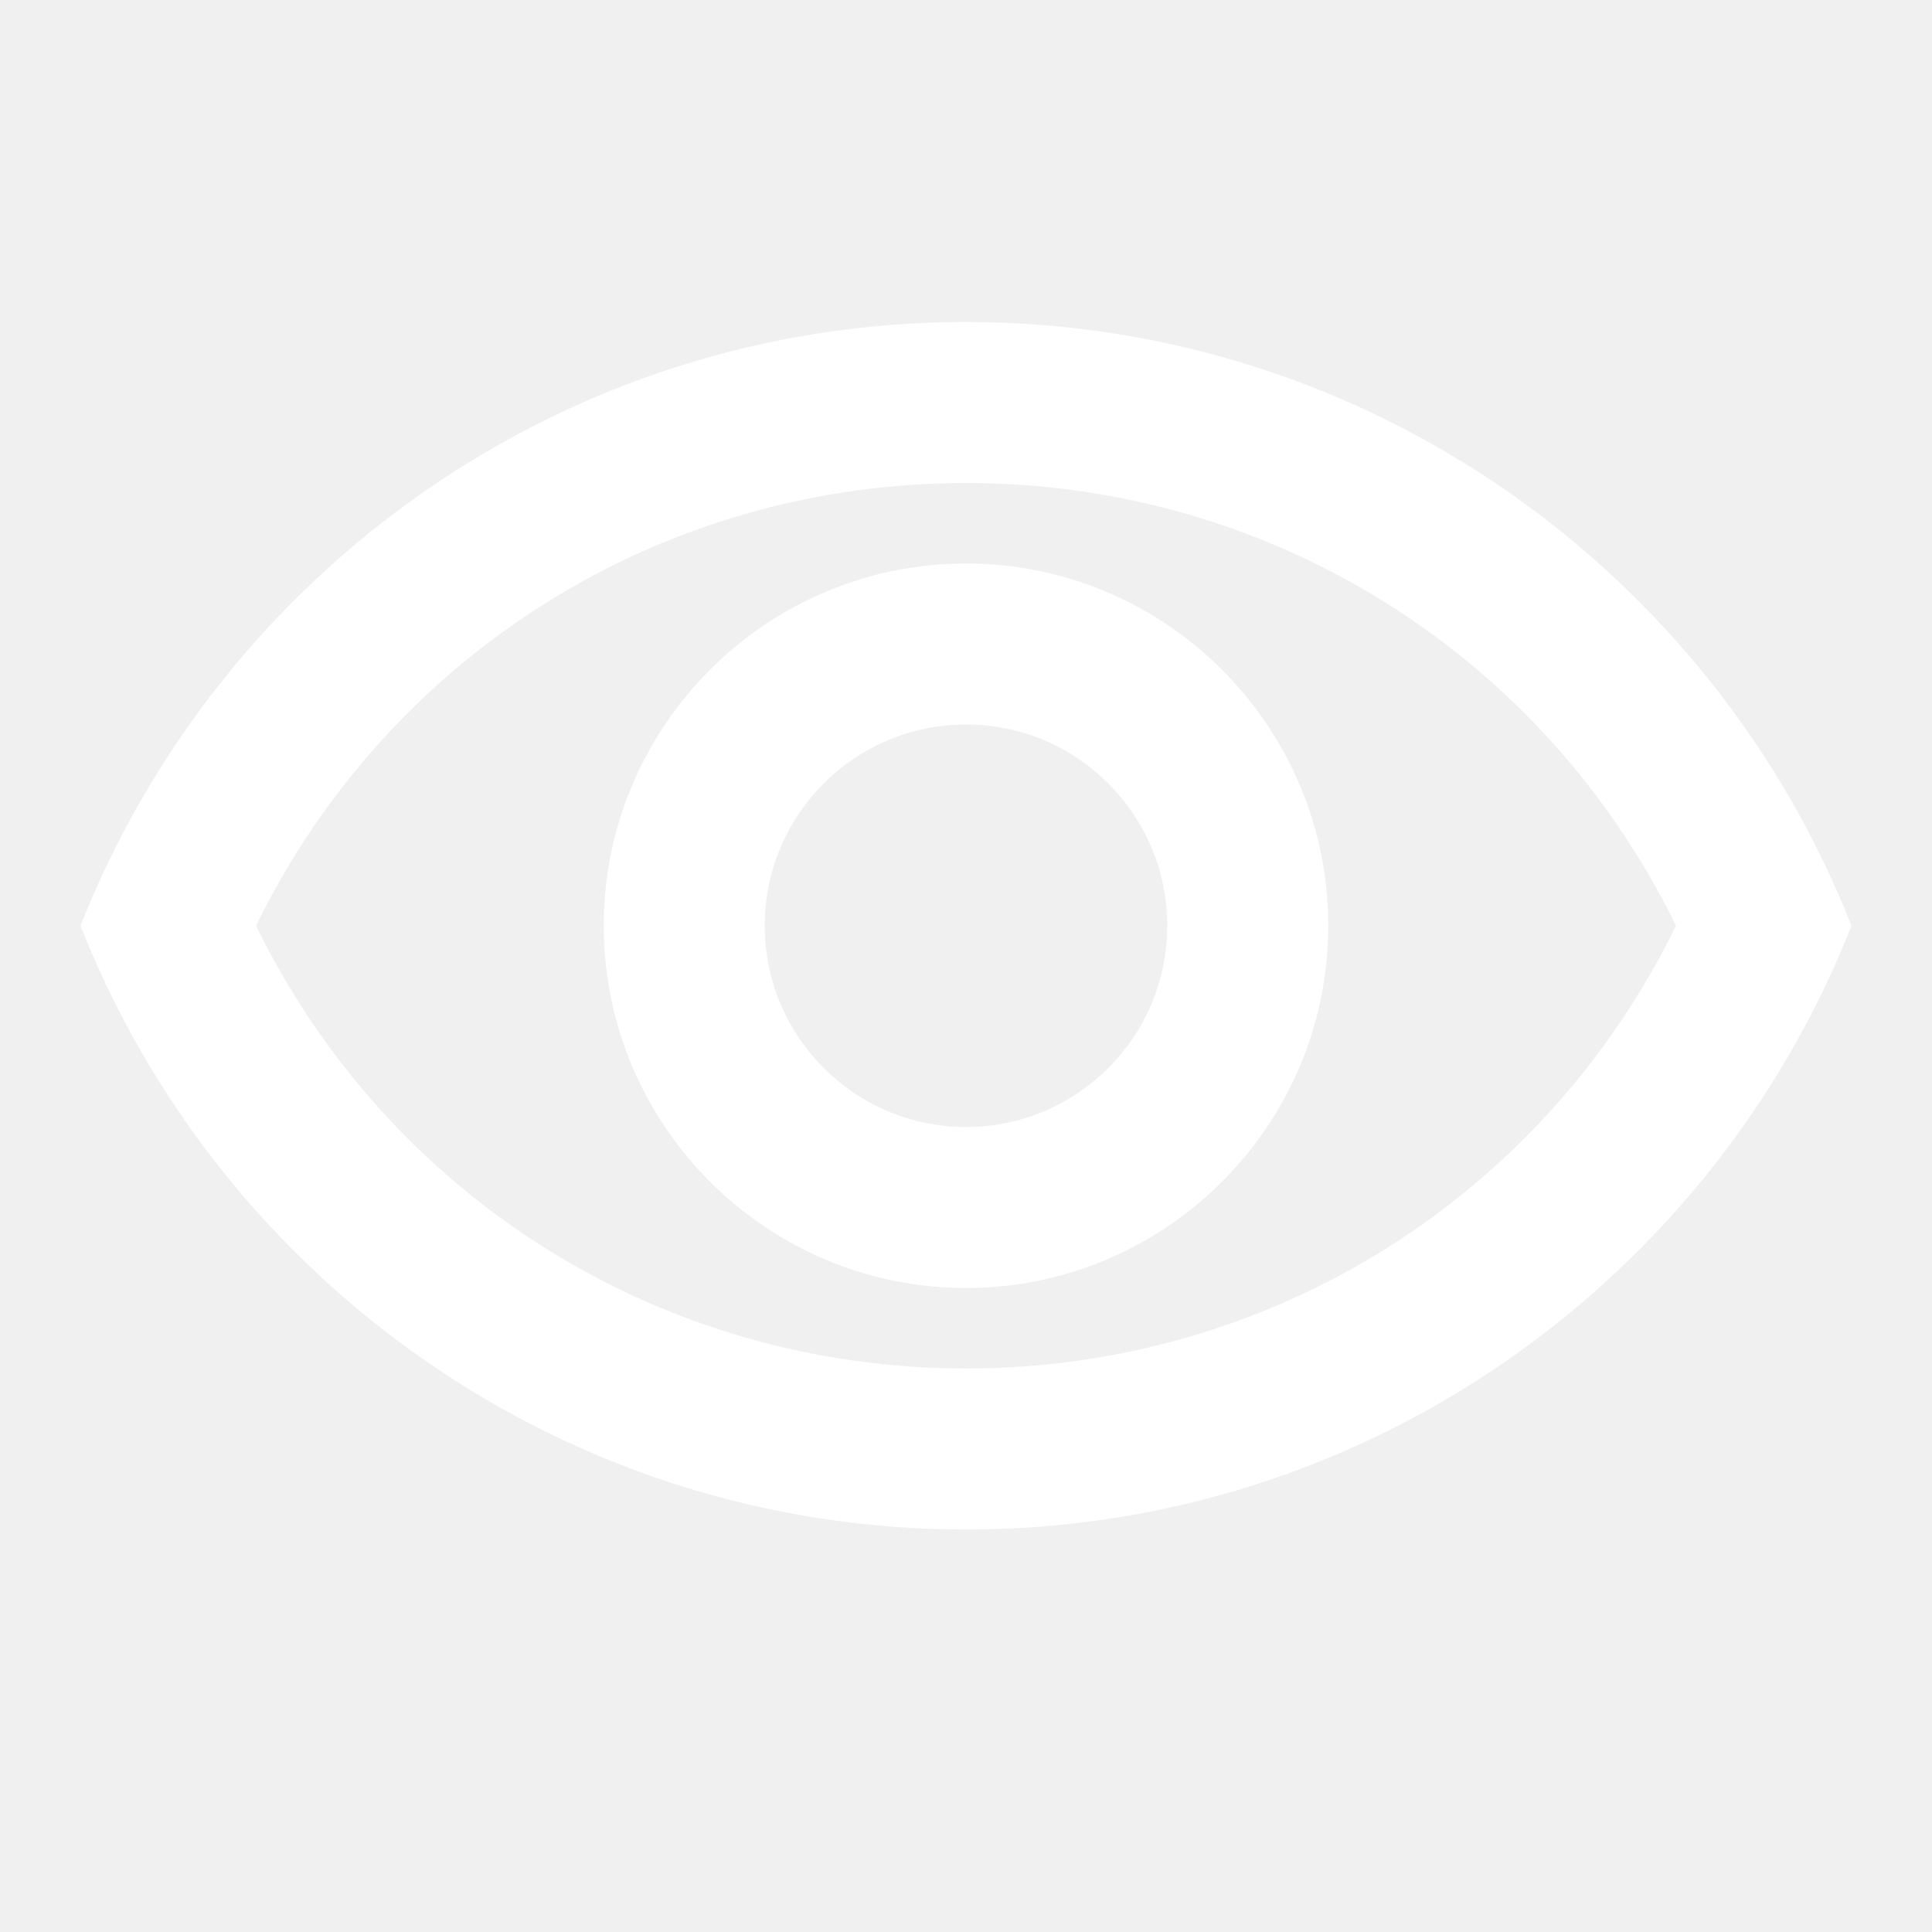
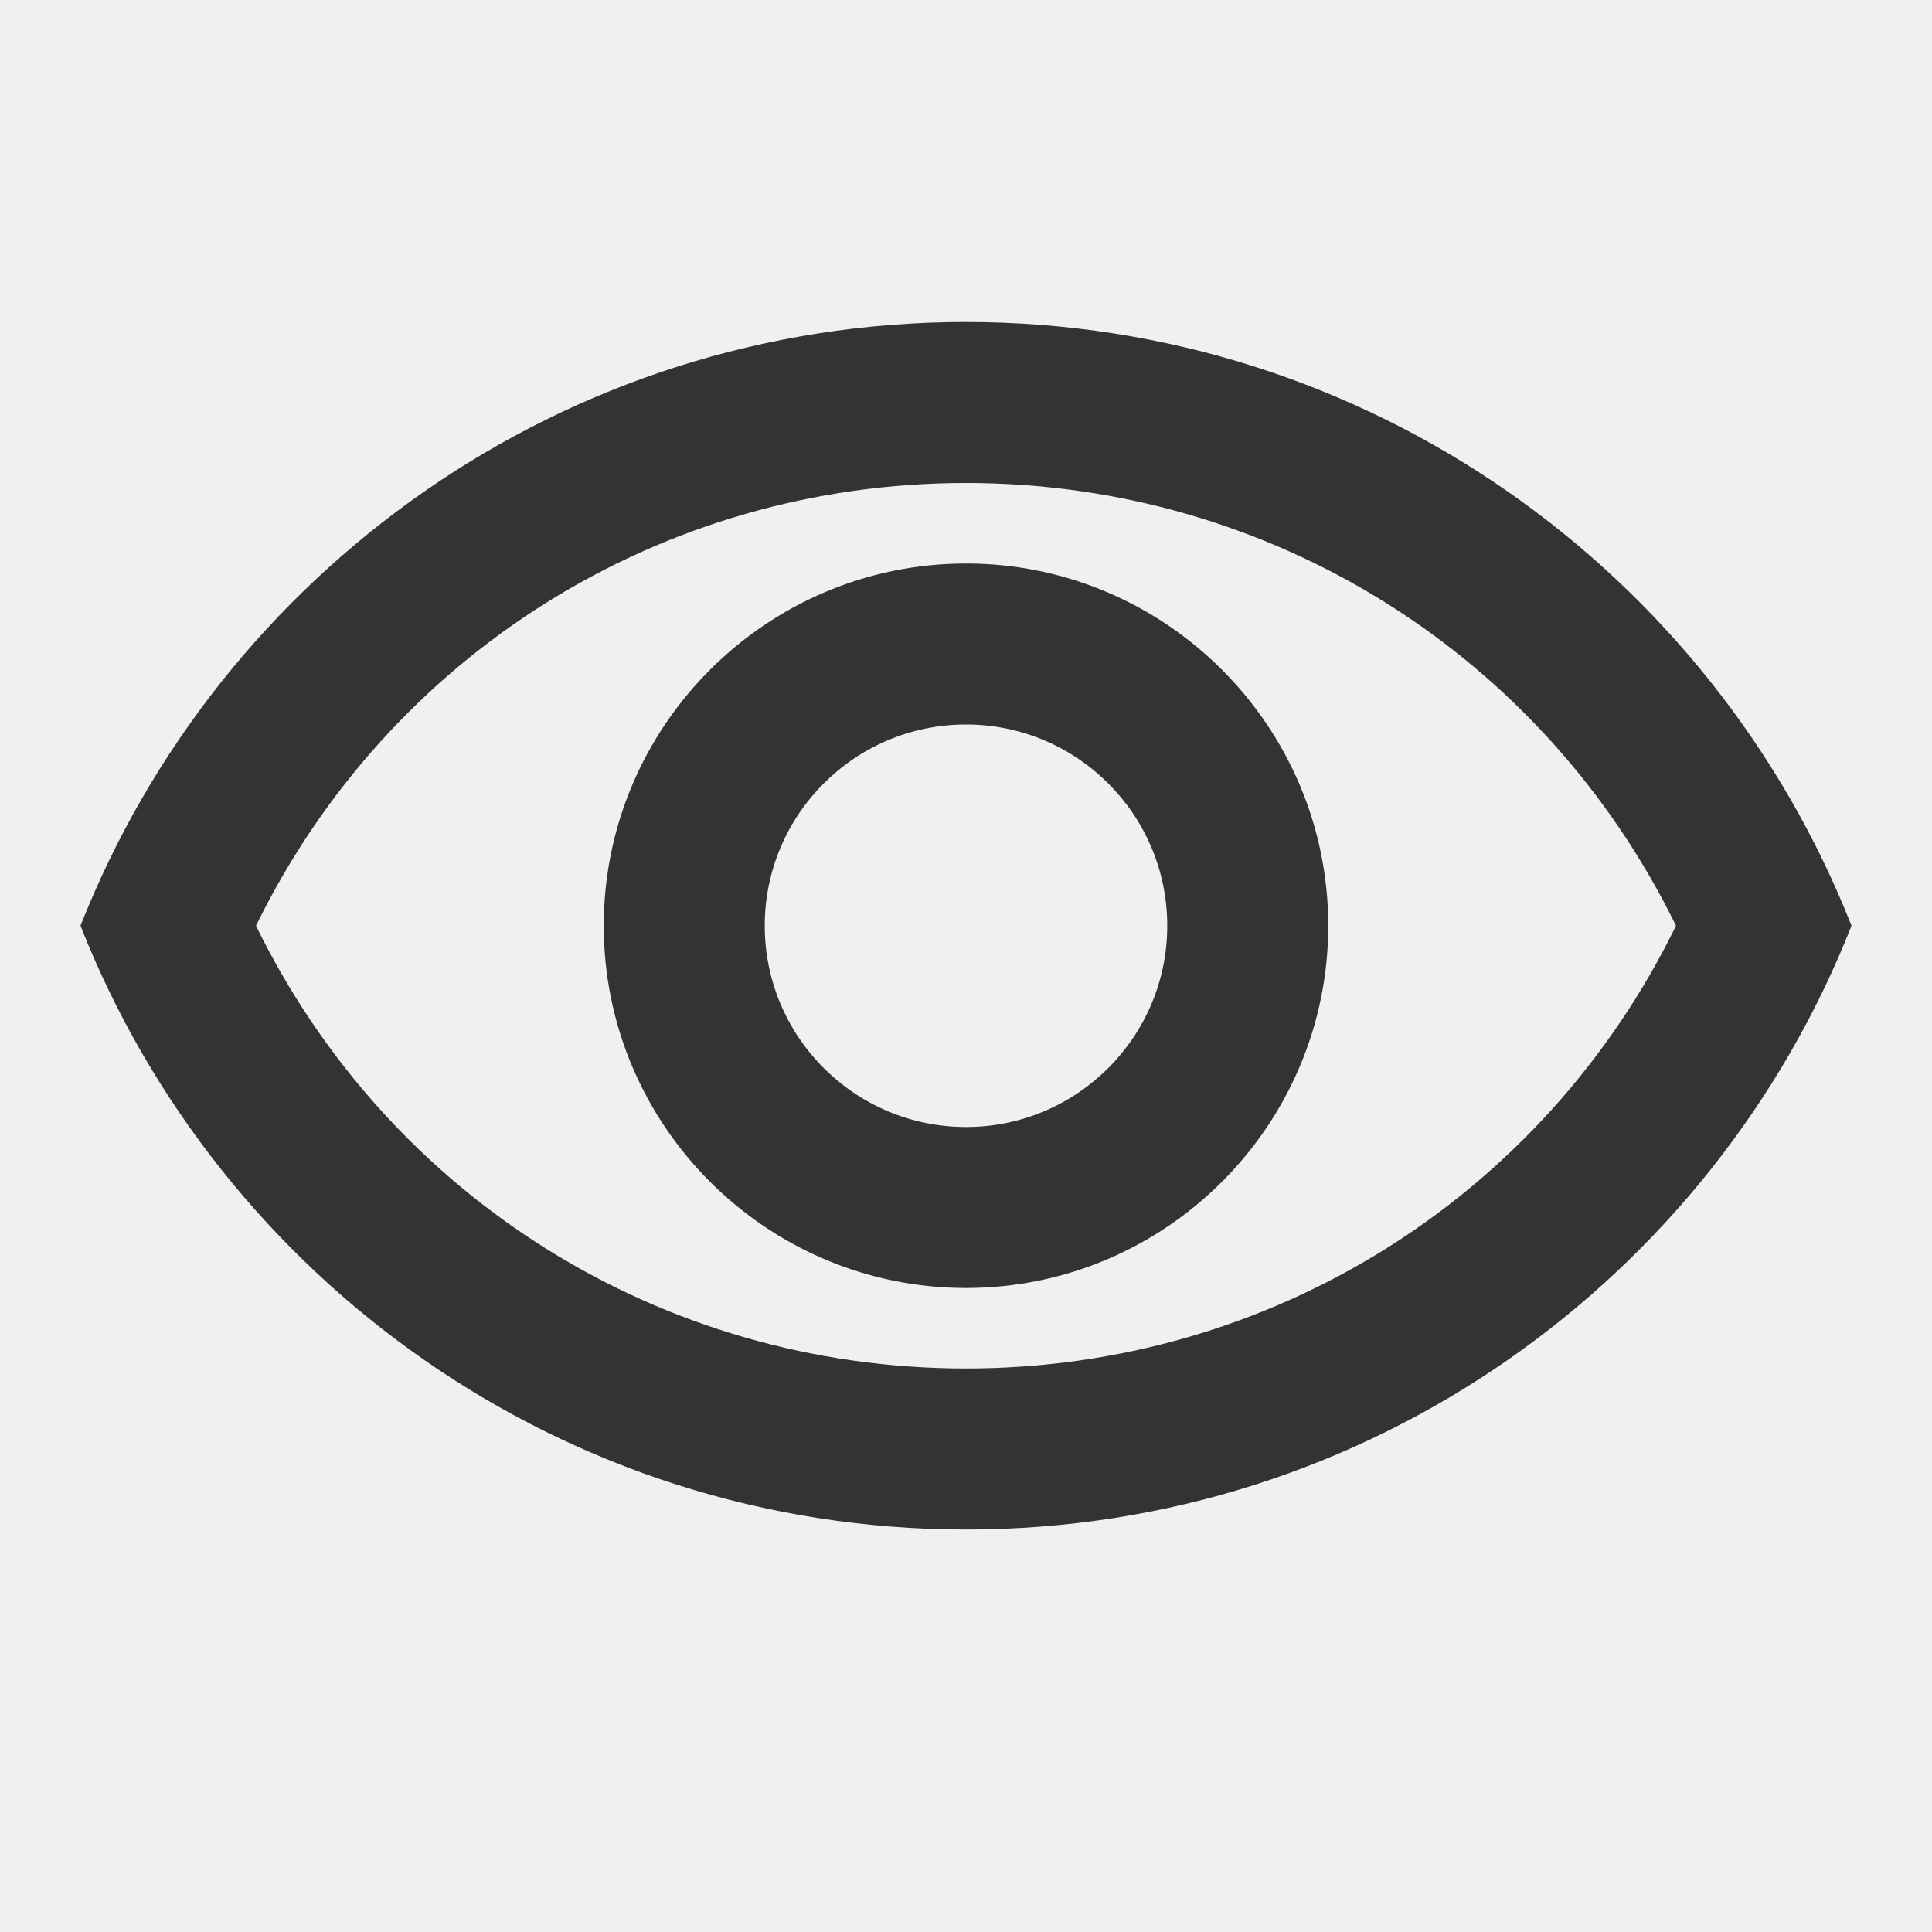
- <svg xmlns="http://www.w3.org/2000/svg" height="24px" viewBox="0 0 24 24" width="24px" fill="#fff">
+ <svg xmlns="http://www.w3.org/2000/svg" height="24px" viewBox="0 0 24 24" width="24px" fill="#333">
  <path d="M0 0h24v24H0V0z" fill="none" />
  <path d="M12 6c3.79 0 7.17 2.13 8.82 5.5C19.17 14.87 15.79 17 12 17s-7.17-2.13-8.82-5.5C4.83 8.13 8.21 6 12 6m0-2C7 4 2.73 7.11 1 11.5 2.73 15.89 7 19 12 19s9.27-3.11 11-7.5C21.27 7.11 17 4 12 4zm0 5c1.38 0 2.5 1.12 2.5 2.5S13.38 14 12 14s-2.5-1.12-2.5-2.5S10.62 9 12 9m0-2c-2.48 0-4.5 2.02-4.5 4.5S9.52 16 12 16s4.5-2.02 4.5-4.5S14.48 7 12 7z" />
</svg>
